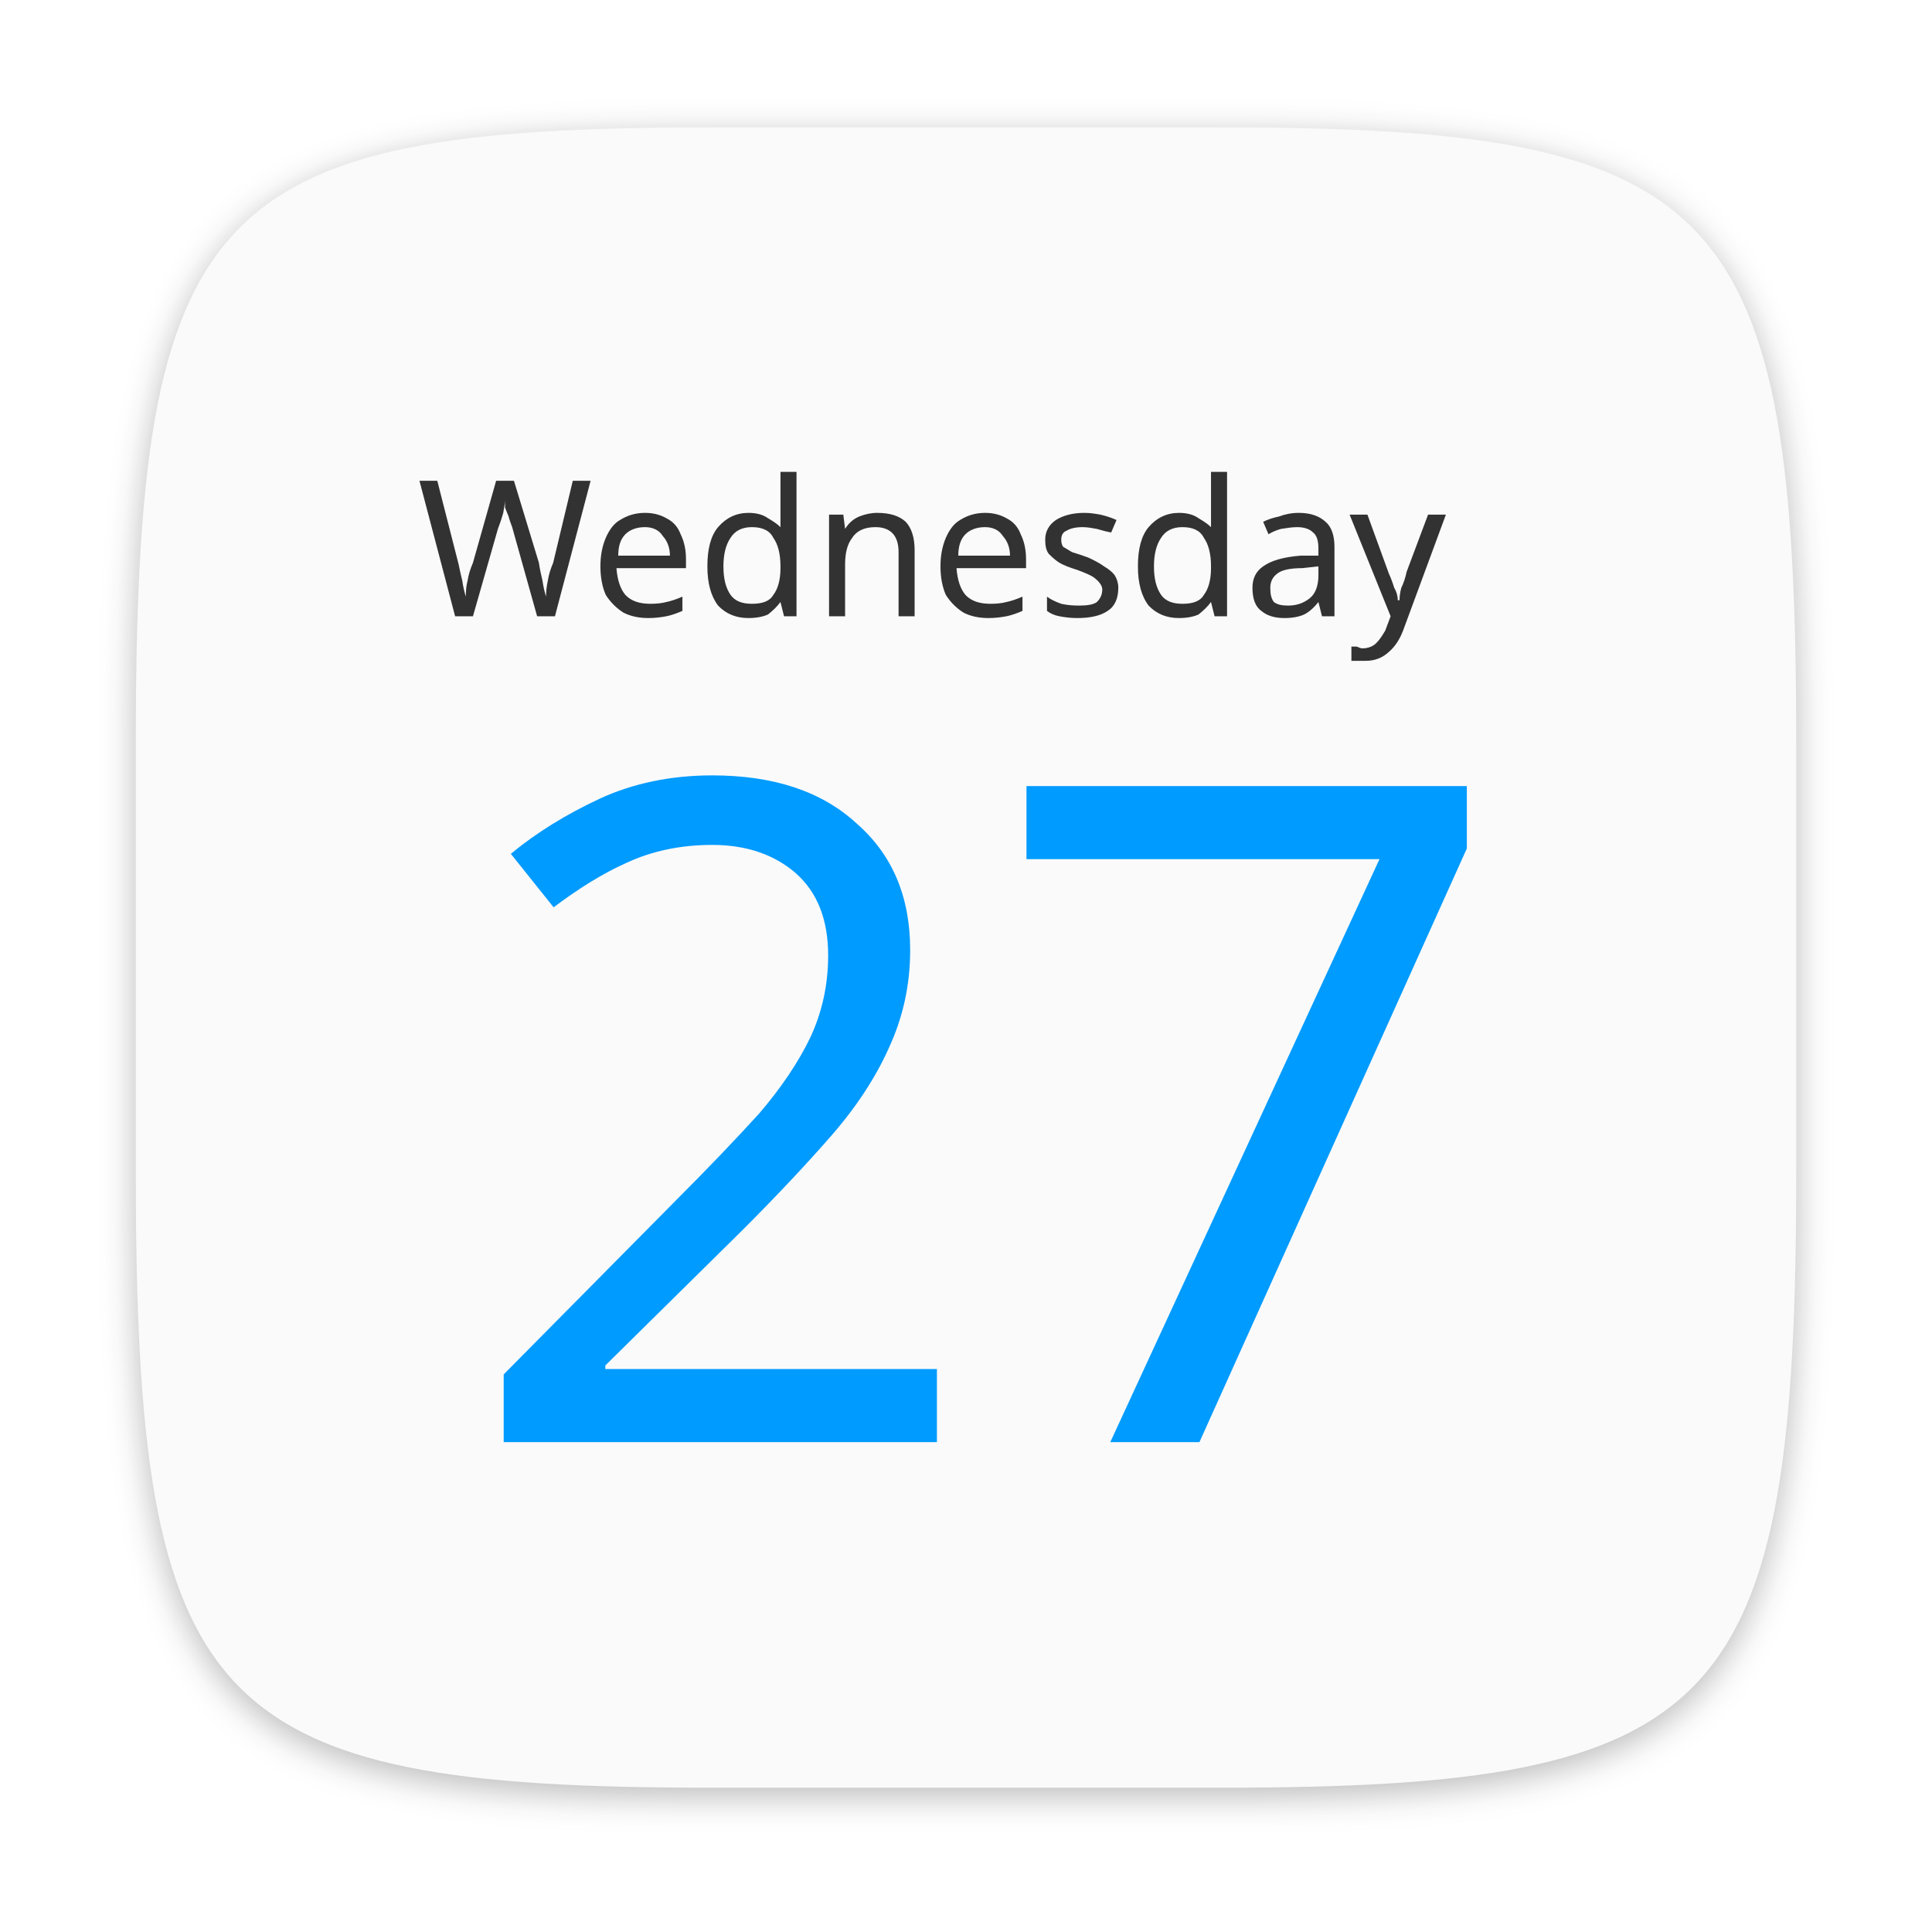
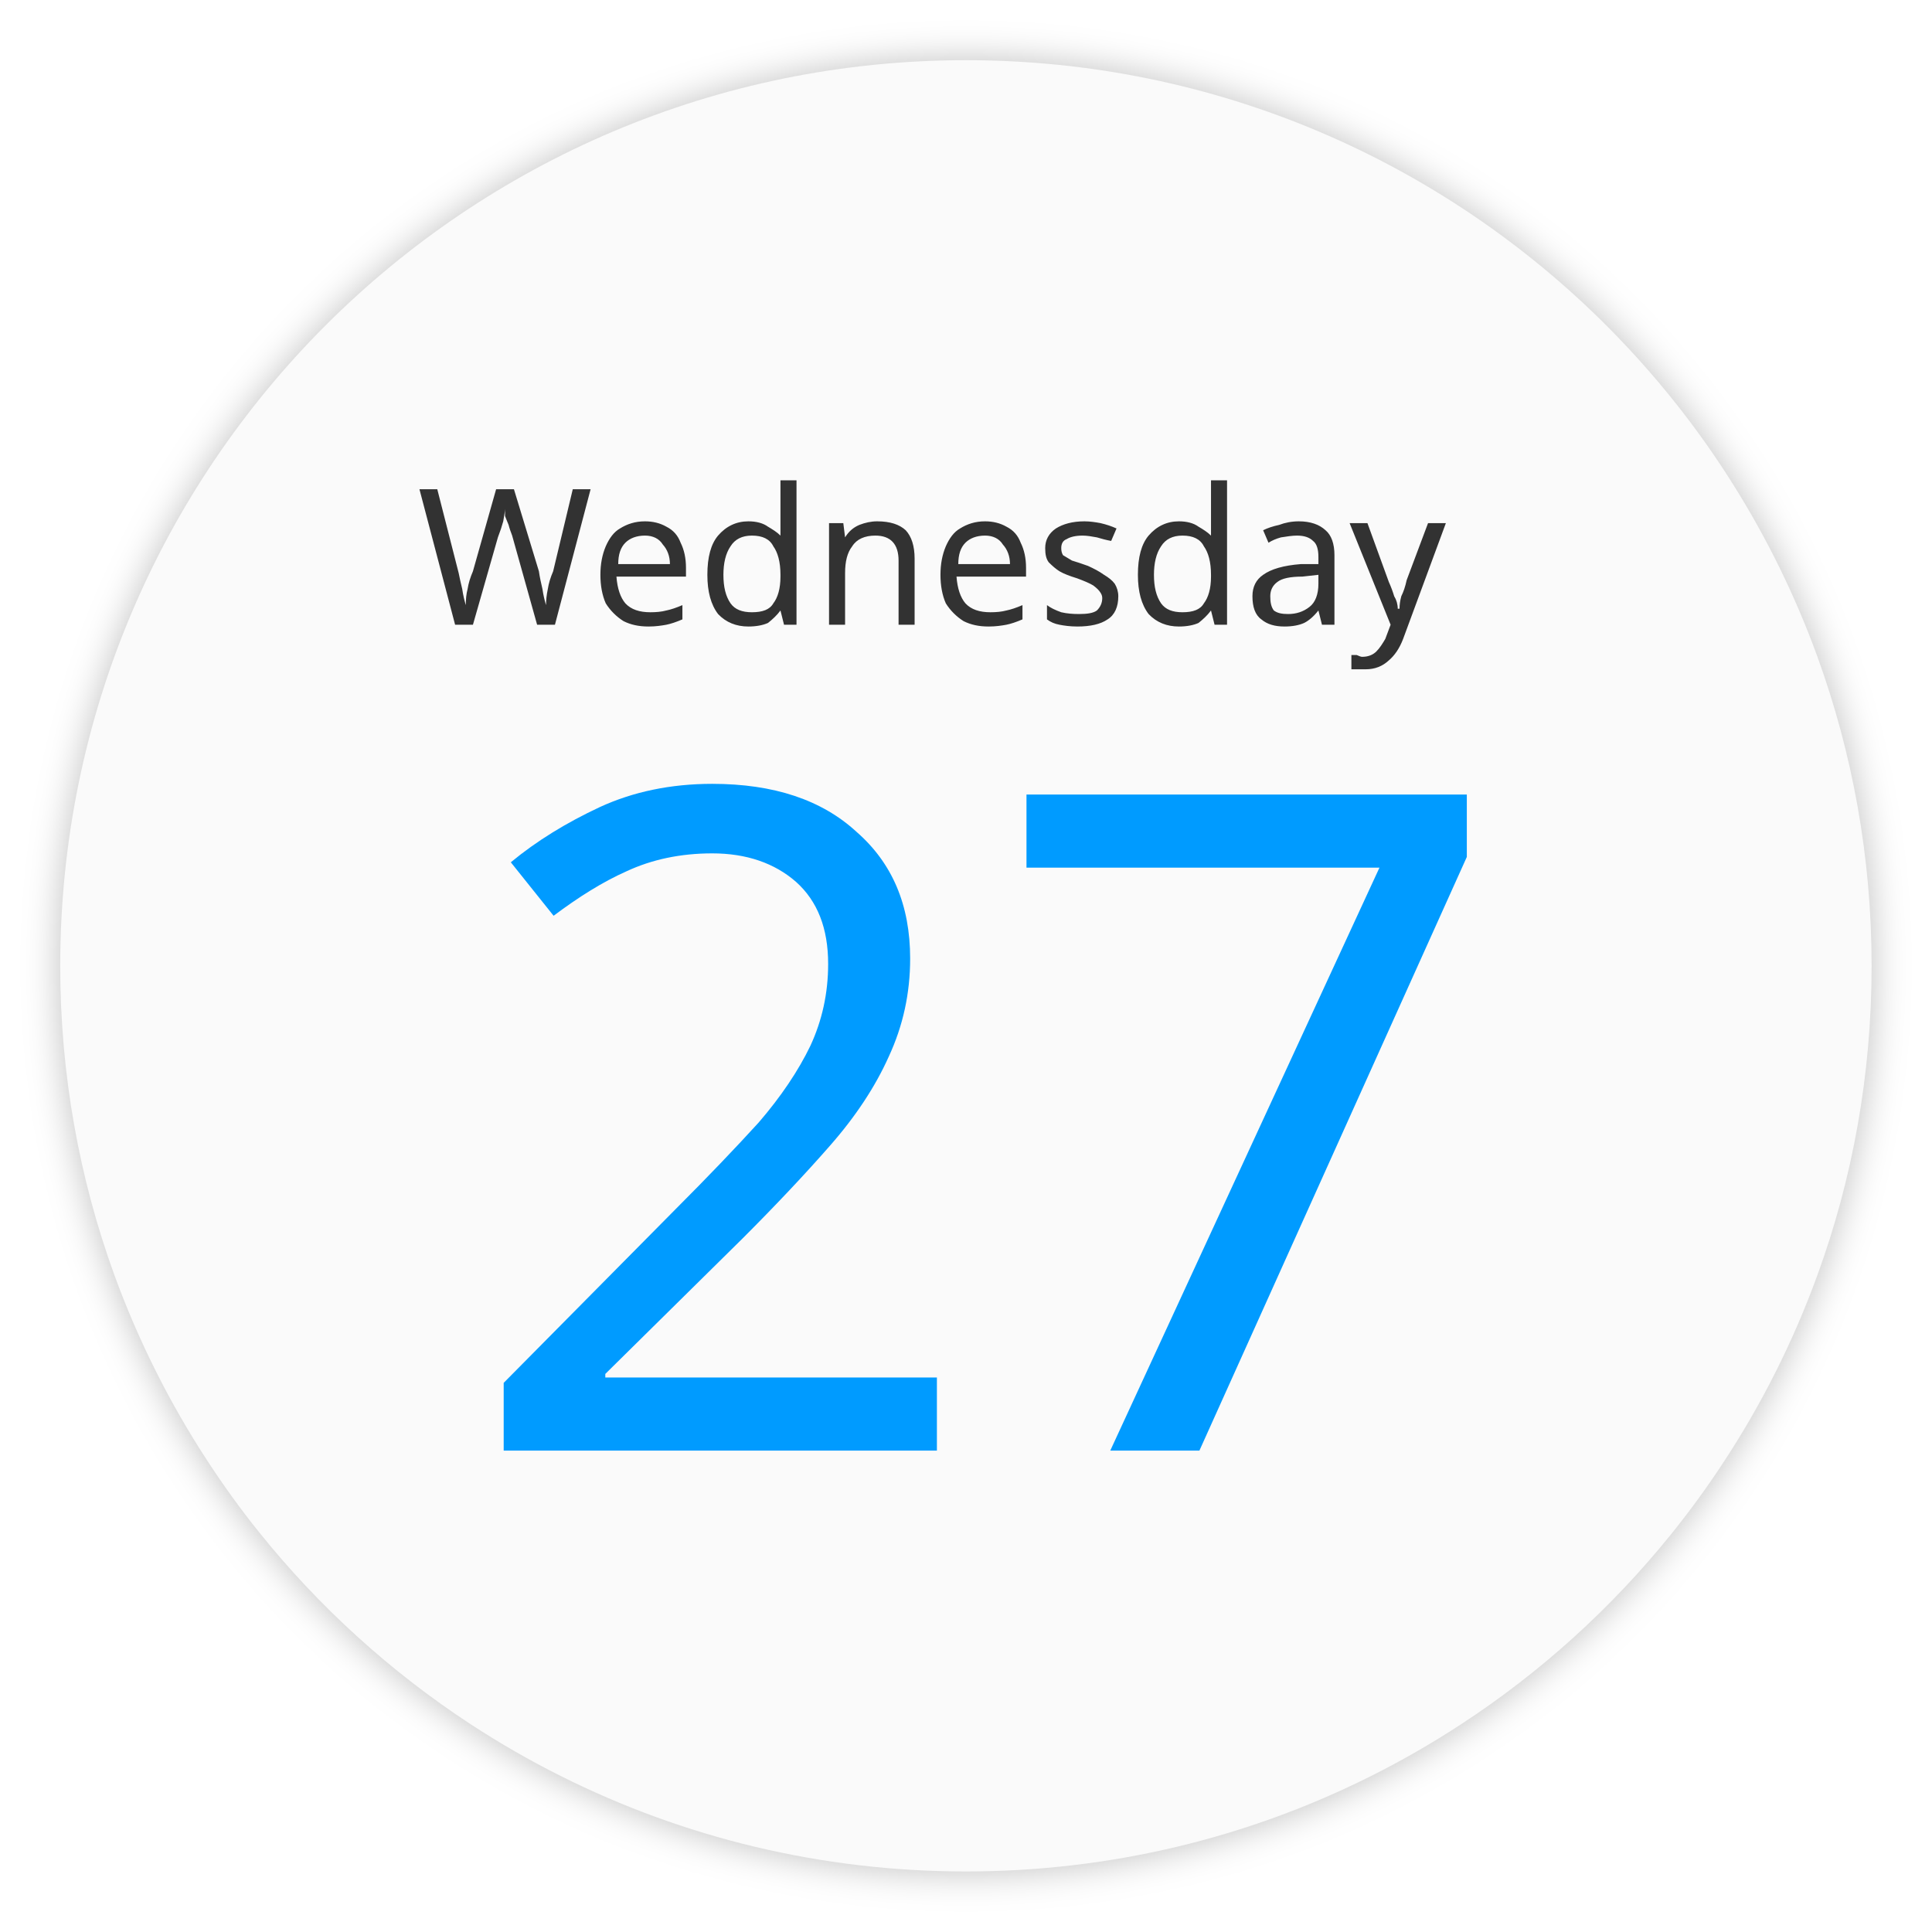
<svg xmlns="http://www.w3.org/2000/svg" id="Calendar" width="64" height="64" enable-background="new 0 0 1024 1024" image-rendering="optimizeSpeed" version="1.1" viewBox="0 0 64 64">
  <defs>
-     <filter id="filter2761" x="-.024" y="-.024" width="1.048" height="1.048" color-interpolation-filters="sRGB">
-       <feGaussianBlur stdDeviation="0.146" />
+     <filter id="filter11290" x="-.024" y="-.024" width="1.048" height="1.048" color-interpolation-filters="sRGB">
+       <feGaussianBlur stdDeviation="0.159" />
    </filter>
  </defs>
-   <g transform="matrix(3.7796 0 0 3.7796 -.0032124 .53085)">
-     <path d="m10.709 1.05c4.405 0 5.035 0.673 5.035 5.388v3.776c0 4.715-0.63 5.388-5.035 5.388h-4.483c-4.405 0-5.035-0.673-5.035-5.388v-3.776c0-4.715 0.63-5.388 5.035-5.388z" enable-background="new" fill="#141414" filter="url(#filter2761)" opacity=".3" />
-     <path d="m10.709 0.976c4.405 0 5.035 0.673 5.035 5.388v3.776c0 4.715-0.63 5.388-5.035 5.388h-4.483c-4.405 0-5.035-0.673-5.035-5.388v-3.776c0-4.715 0.63-5.388 5.035-5.388z" enable-background="new" fill="#fafafa" />
-     <g transform="translate(-.40871 -.71961)" font-family="sans-serif" letter-spacing="0px" word-spacing="0px">
+   <g transform="matrix(3.7796 0 0 3.7796 -.1028 .024568)">
+     <circle cx="8.494" cy="8.46" r="7.938" filter="url(#filter11290)" opacity=".25" stroke-width=".14" />
+     <path d="m16.431 8.46c0 0.952-0.167 1.864-0.475 2.709-0.214 0.588-0.494 1.143-0.834 1.657-0.142 0.216-0.295 0.425-0.457 0.625-0.52 0.642-1.137 1.201-1.831 1.654-0.255 0.167-0.521 0.32-0.795 0.457-1.067 0.534-2.271 0.834-3.546 0.834s-2.479-0.3-3.546-0.834c-0.275-0.137-0.54-0.29-0.796-0.457-0.702-0.46-1.327-1.027-1.851-1.68-0.163-0.202-0.315-0.413-0.457-0.631-0.33-0.505-0.604-1.051-0.814-1.627-0.307-0.845-0.474-1.757-0.474-2.708 0-4.384 3.554-7.938 7.938-7.938 2.2 0 4.192 0.895 5.63 2.342 0.414 0.417 0.783 0.879 1.096 1.379 0.296 0.471 0.544 0.976 0.737 1.507 0.307 0.846 0.475 1.758 0.475 2.709z" fill="#fafafa" stroke-width=".031" />
+     <g fill="#5e4aa6" stroke-width=".265">
+       <circle cx="-330.35" cy="-328.38" r="0" />
+       <circle cx="-312.11" cy="-326.25" r="0" />
+       <circle cx="-306.02" cy="-333.07" r="0" />
+       <circle cx="-308.84" cy="-326.01" r="0" />
+     </g>
+     <g transform="translate(-.38245 -.51151)" font-family="sans-serif" letter-spacing="0px" word-spacing="0px">
      <text x="4.433" y="13.222" fill="#009bff" font-size="8.066px" stroke-width=".202" style="line-height:1.25" xml:space="preserve">
        <tspan x="4.433" y="13.222" fill="#009bff" stroke-width=".202">27</tspan>
      </text>
      <text x="4.072" y="5.981" fill="#323232" font-size="1.658px" stroke-width=".041" style="line-height:1.25" xml:space="preserve">
        <tspan x="4.072" y="5.981" fill="#323232" stroke-width=".041">Wednesday</tspan>
      </text>
    </g>
  </g>
</svg>
